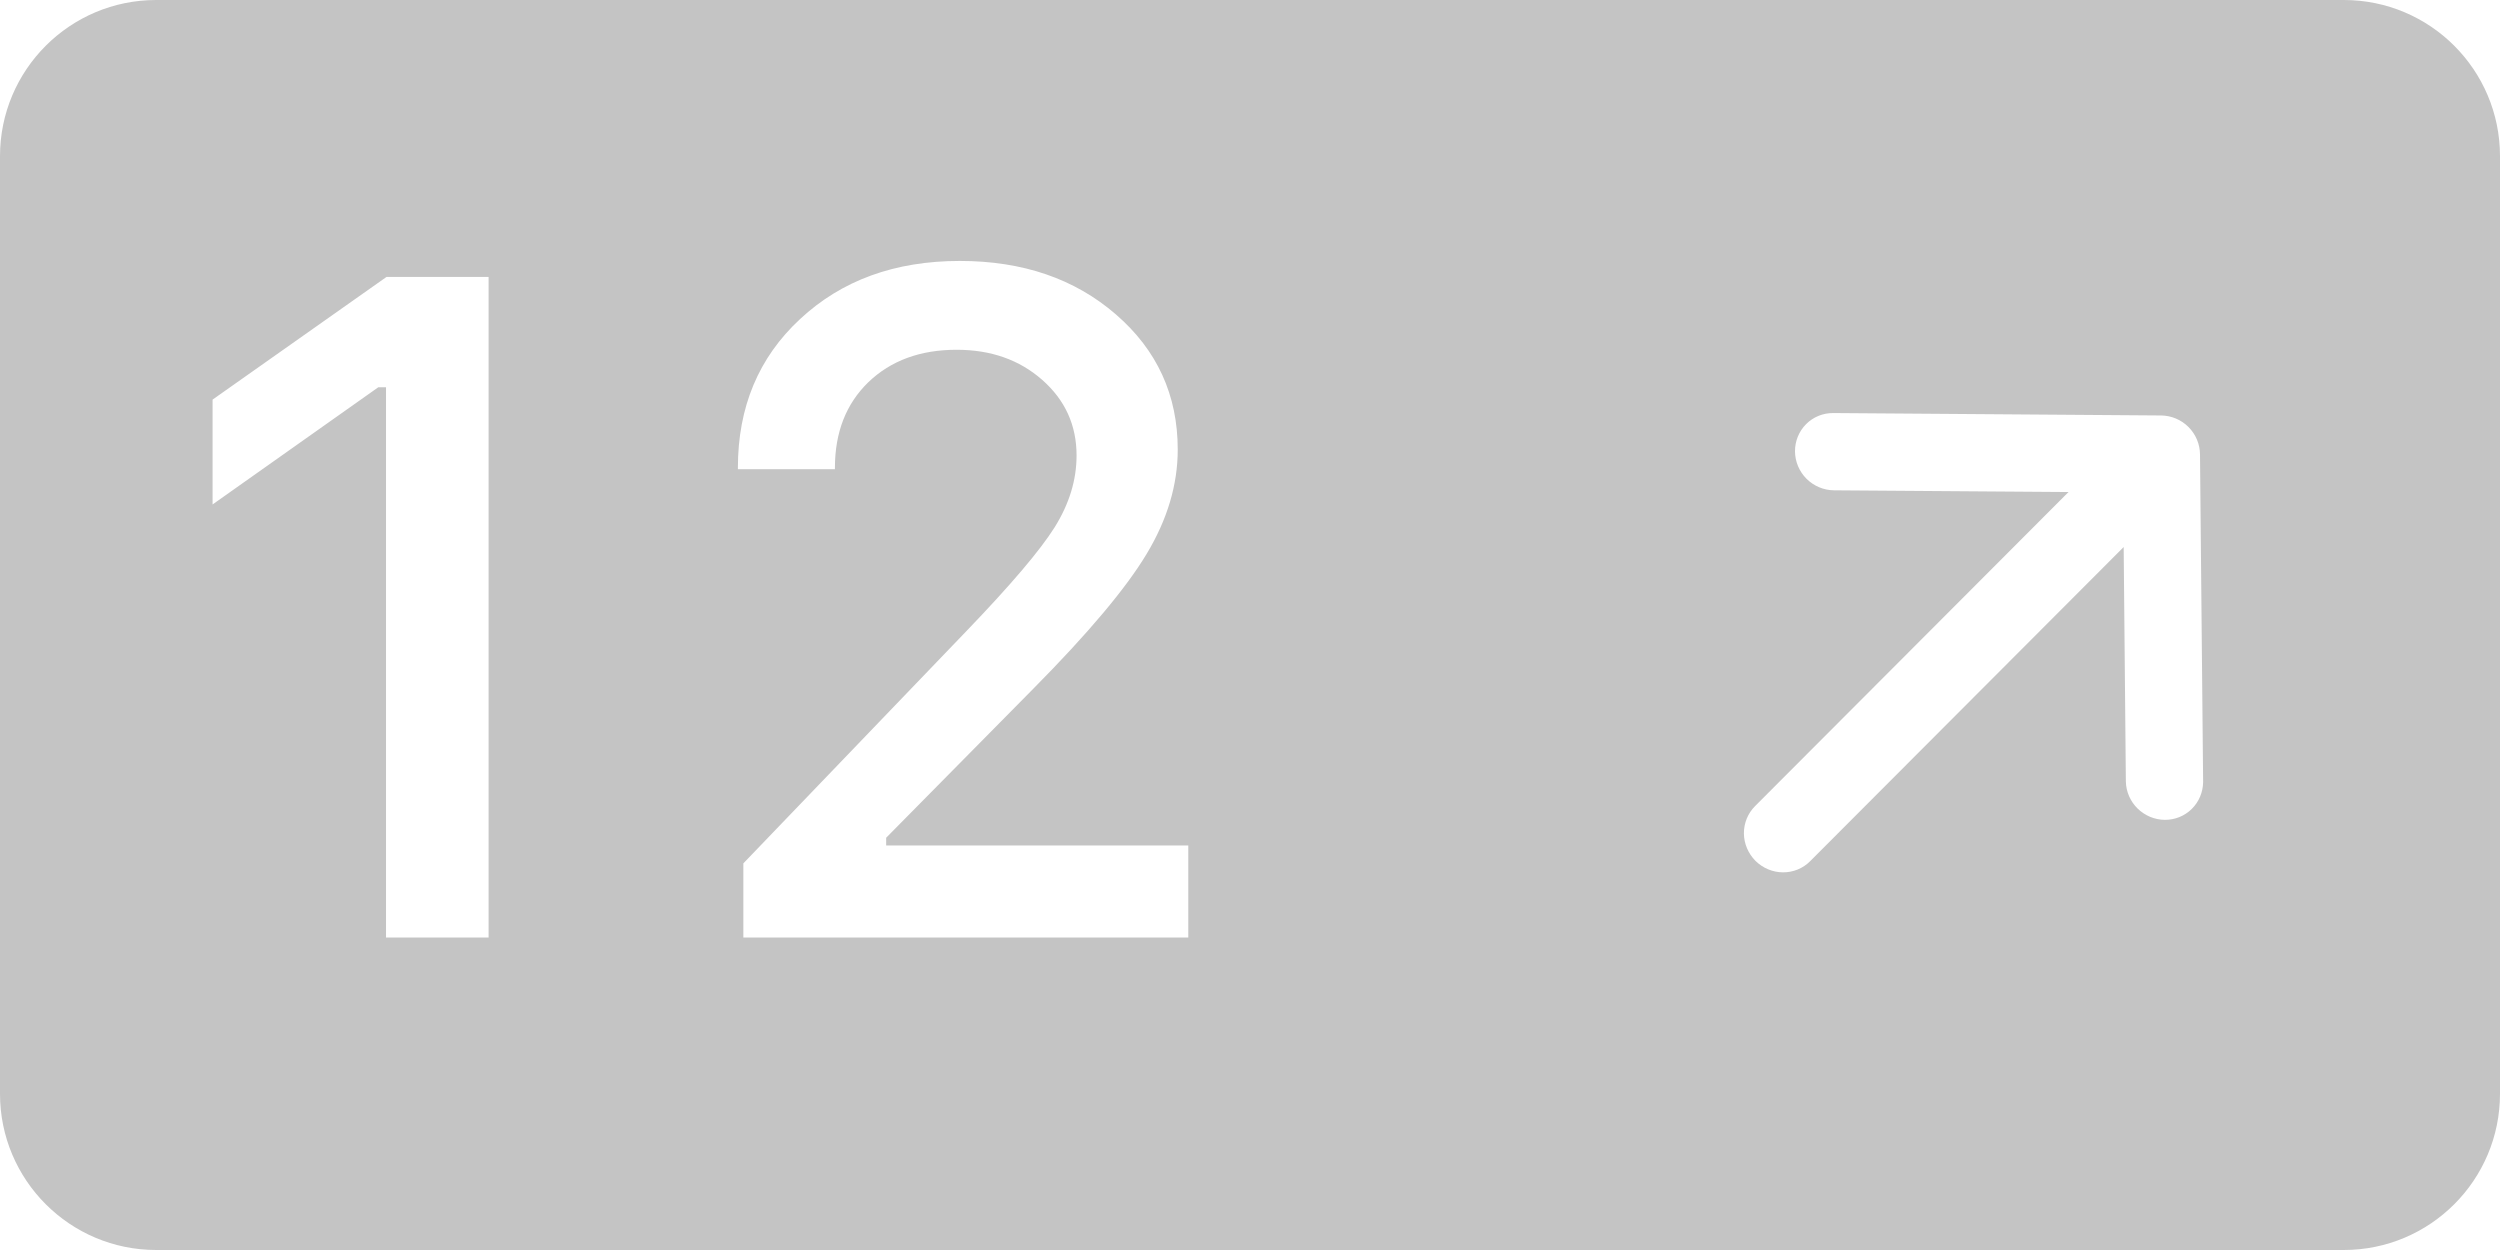
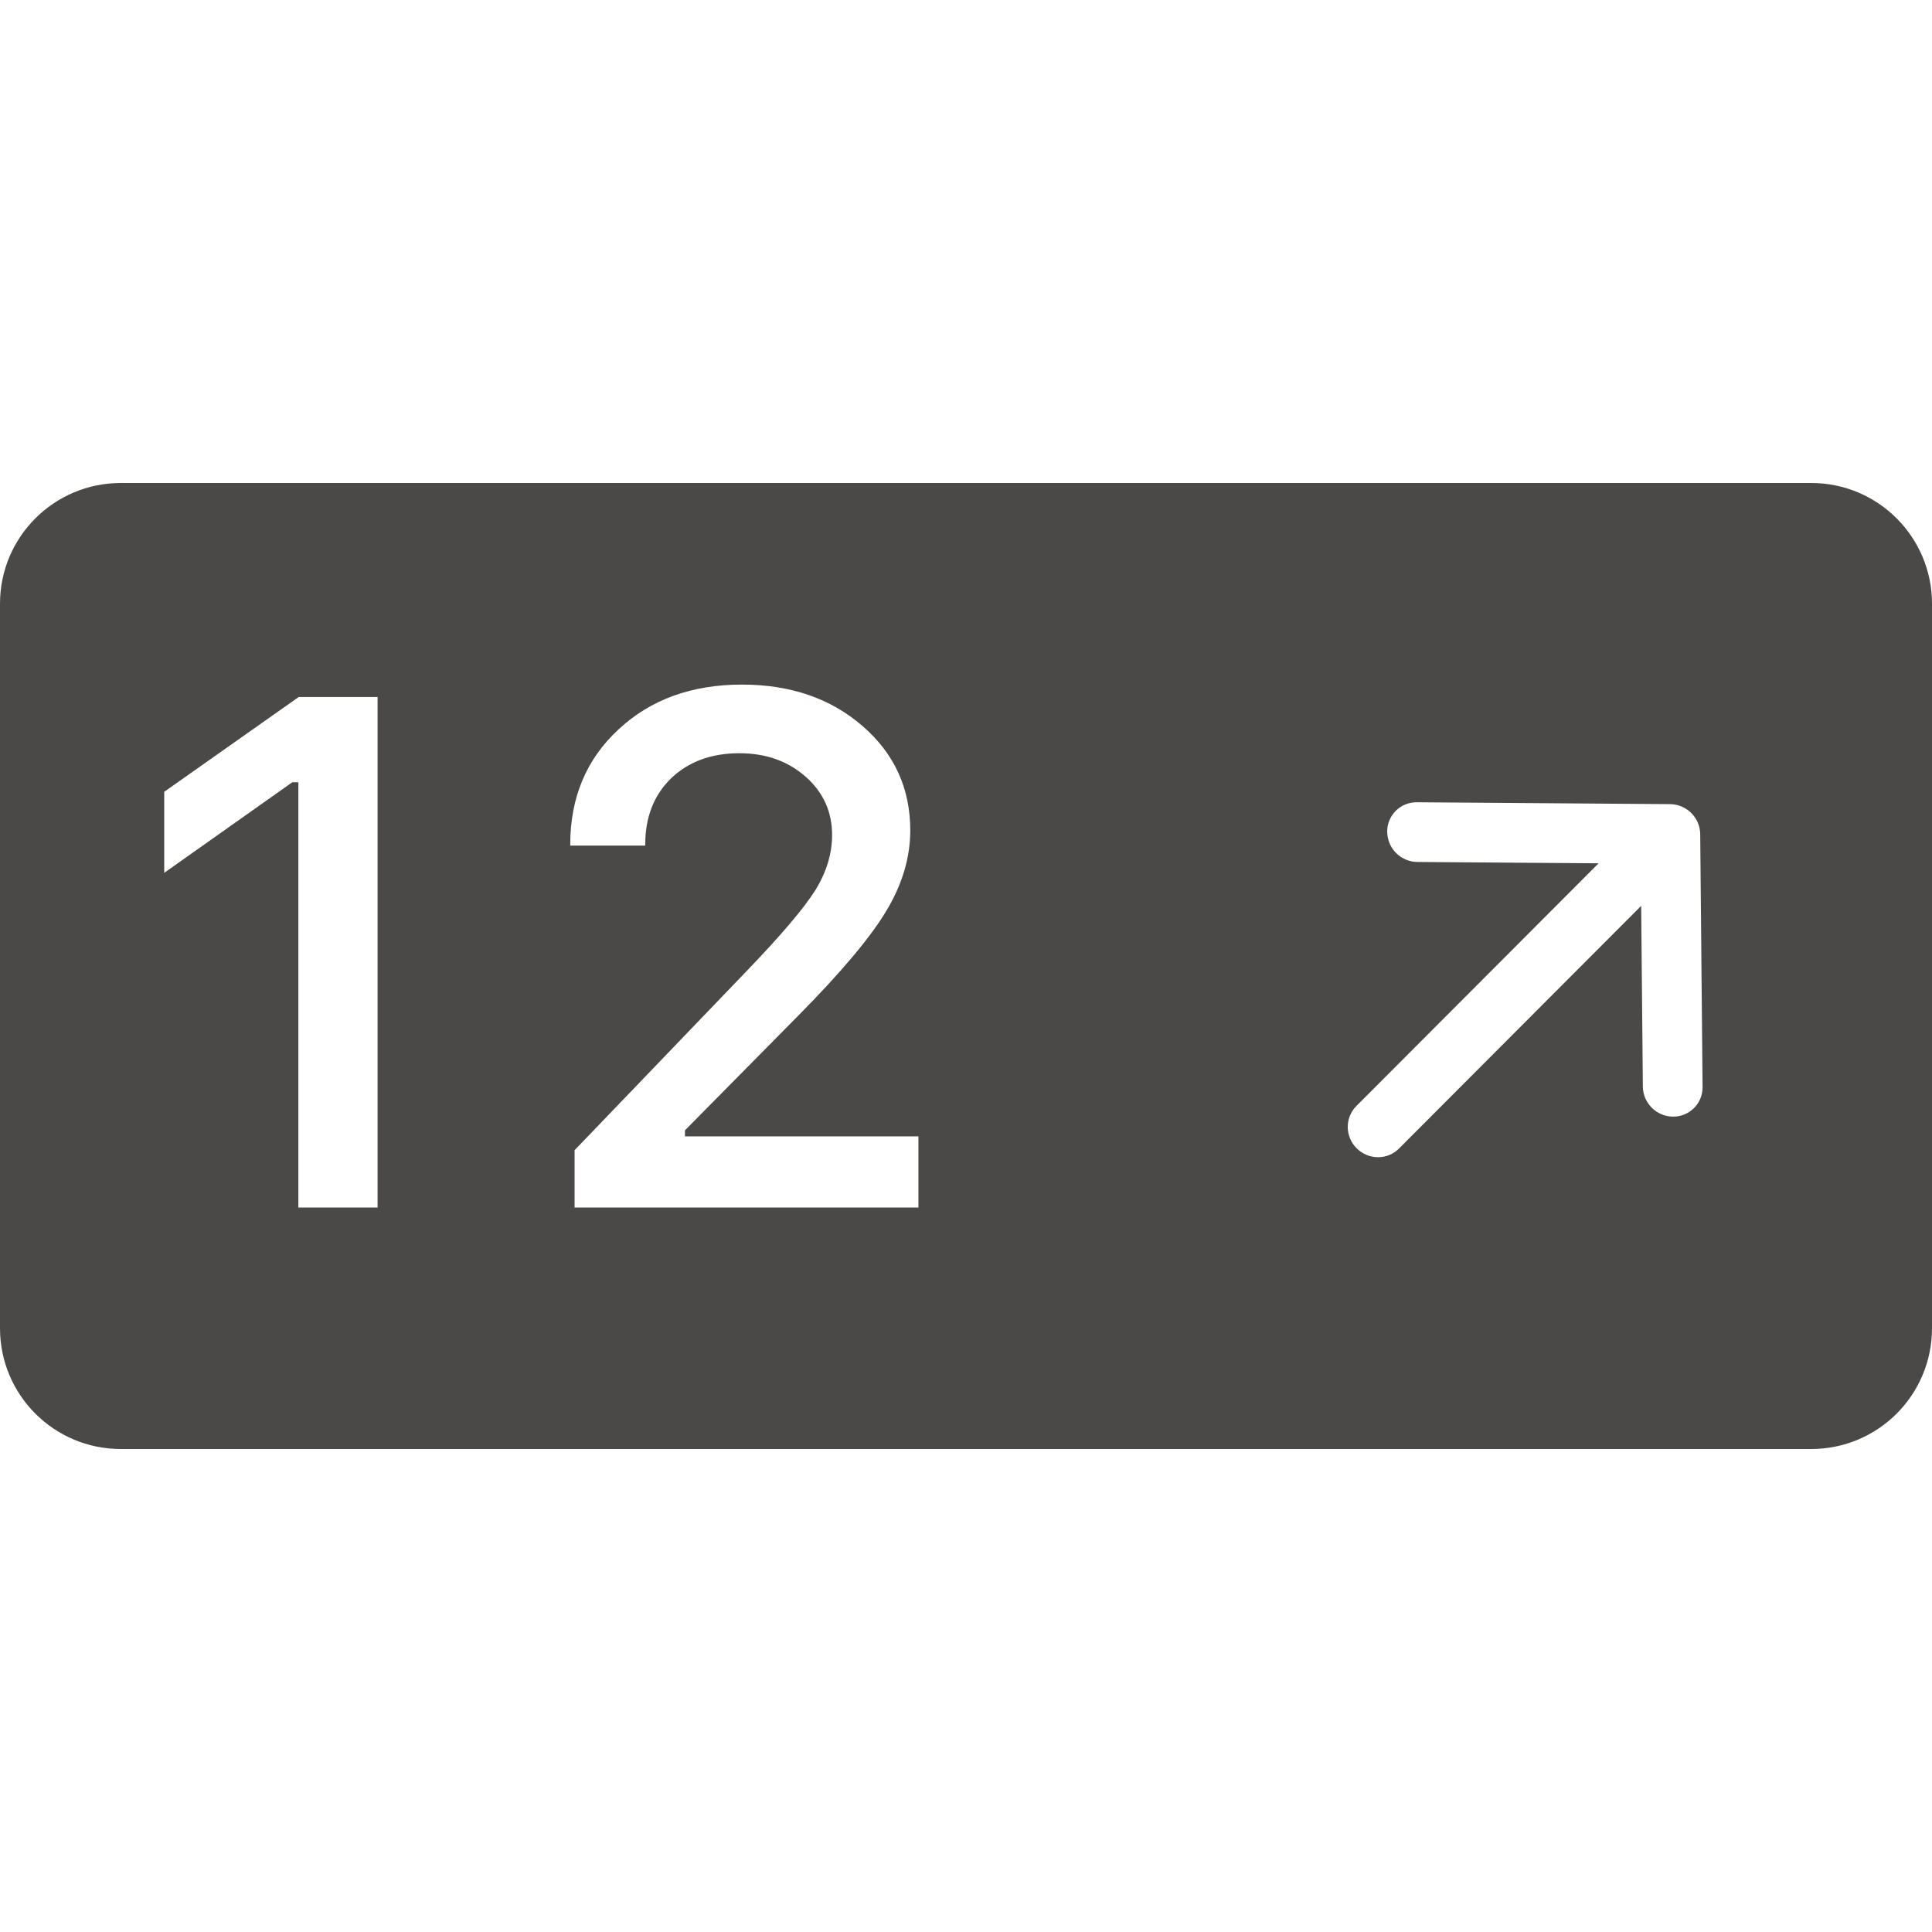
- <svg xmlns="http://www.w3.org/2000/svg" width="32" height="16" viewBox="0 0 32 16" fill="none">
-   <path fill-rule="evenodd" clip-rule="evenodd" d="M0 2C0 0.895 0.895 0 2 0H30C31.105 0 32 0.895 32 2V14C32 15.105 31.105 16 30 16H2C0.895 16 0 15.105 0 14V2ZM22.976 5.778C22.975 5.647 23.026 5.522 23.117 5.43C23.209 5.337 23.334 5.286 23.466 5.287L27.661 5.318C27.792 5.319 27.919 5.372 28.012 5.465C28.106 5.559 28.159 5.685 28.16 5.816L28.2 10.011C28.198 10.141 28.146 10.264 28.055 10.354C27.963 10.445 27.839 10.495 27.71 10.494C27.58 10.493 27.455 10.441 27.362 10.35C27.268 10.258 27.214 10.134 27.211 10.004L27.183 7.002L23.169 11.024C23.078 11.116 22.952 11.167 22.821 11.166C22.69 11.165 22.564 11.112 22.47 11.019C22.377 10.925 22.323 10.799 22.322 10.668C22.321 10.537 22.372 10.411 22.464 10.319L26.477 6.298L23.475 6.276C23.344 6.275 23.218 6.222 23.124 6.129C23.03 6.035 22.977 5.909 22.976 5.778ZM4.941 4.957V12H6.254V3.545H4.947L2.721 5.115V6.457L4.842 4.957H4.941ZM10.241 4.084C9.71 4.576 9.445 5.211 9.445 5.988V6.006H10.687V5.988C10.687 5.535 10.829 5.17 11.114 4.893C11.403 4.615 11.78 4.477 12.245 4.477C12.683 4.477 13.048 4.605 13.341 4.863C13.634 5.121 13.78 5.443 13.78 5.83C13.78 6.143 13.687 6.449 13.499 6.75C13.312 7.047 12.937 7.488 12.374 8.074L9.515 11.051V12H15.21V10.822H11.343V10.723L13.224 8.818C13.931 8.104 14.415 7.527 14.677 7.09C14.943 6.648 15.075 6.203 15.075 5.754C15.075 5.059 14.812 4.482 14.284 4.025C13.757 3.568 13.091 3.34 12.286 3.34C11.454 3.34 10.773 3.588 10.241 4.084Z" fill="#C4C4C4" />
+ <svg xmlns="http://www.w3.org/2000/svg" fill="none" height="32" viewBox="0 0 32 32" width="32">
+   <path clip-rule="evenodd" d="m0 10c0-1.105.895-2 2-2h28c1.105 0 2 .895 2 2v12c0 1.105-.895 2-2 2h-28c-1.105 0-2-.895-2-2zm22.976 3.778c-.001-.131.05-.256.142-.348.092-.092.217-.143.348-.142l4.196.031c.131.001.257.054.351.147.093.093.147.22.148.351l.039 4.196c-.001.13-.053.253-.145.343s-.216.14-.345.139c-.13-.001-.255-.053-.348-.144-.093-.092-.148-.215-.151-.345l-.028-3.002-4.013 4.021c-.092.092-.217.143-.348.142-.131-.001-.257-.054-.351-.147-.094-.093-.147-.22-.148-.351-.001-.131.05-.257.142-.349l4.013-4.021-3.002-.022c-.131-.001-.257-.054-.351-.147-.094-.093-.147-.22-.148-.351zm-18.034-.821v7.043h1.312v-8.455h-1.307l-2.227 1.57v1.342l2.121-1.5zm5.3-.873c-.531.492-.797 1.127-.797 1.904v.018h1.242v-.018c0-.453.143-.818.428-1.096.289-.277.666-.416 1.131-.416.438 0 .803.129 1.096.387s.44.58.44.967c0 .312-.094.619-.281.92-.188.297-.562.738-1.125 1.324l-2.859 2.977v.949h5.695v-1.178h-3.867v-.1l1.881-1.904c.707-.715 1.191-1.291 1.453-1.729.266-.441.398-.887.398-1.336 0-.695-.264-1.272-.791-1.728-.527-.457-1.193-.686-1.998-.686-.832 0-1.514.248-2.045.744z" fill="#4b4848" fill-rule="evenodd" />
</svg>
